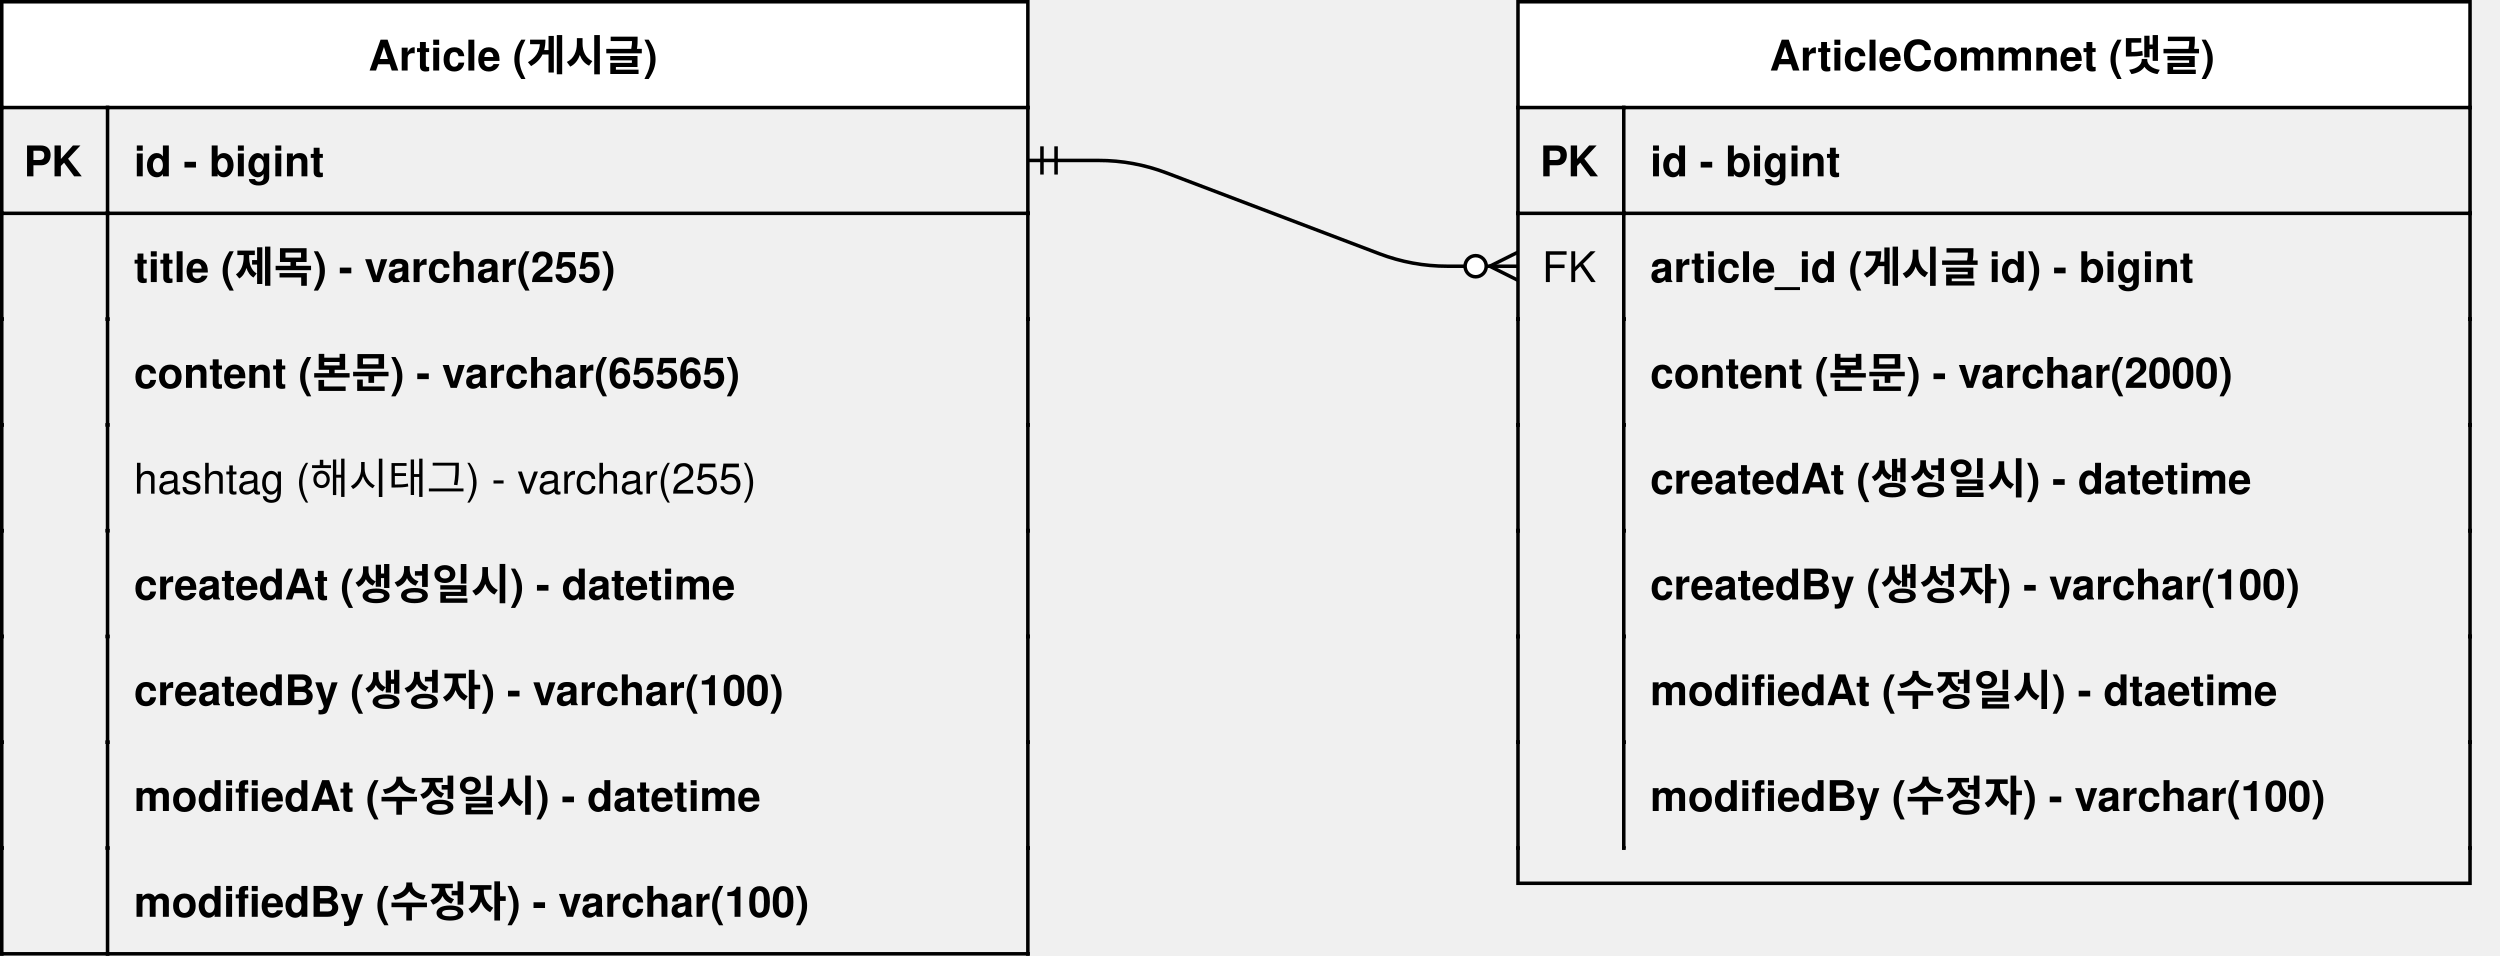
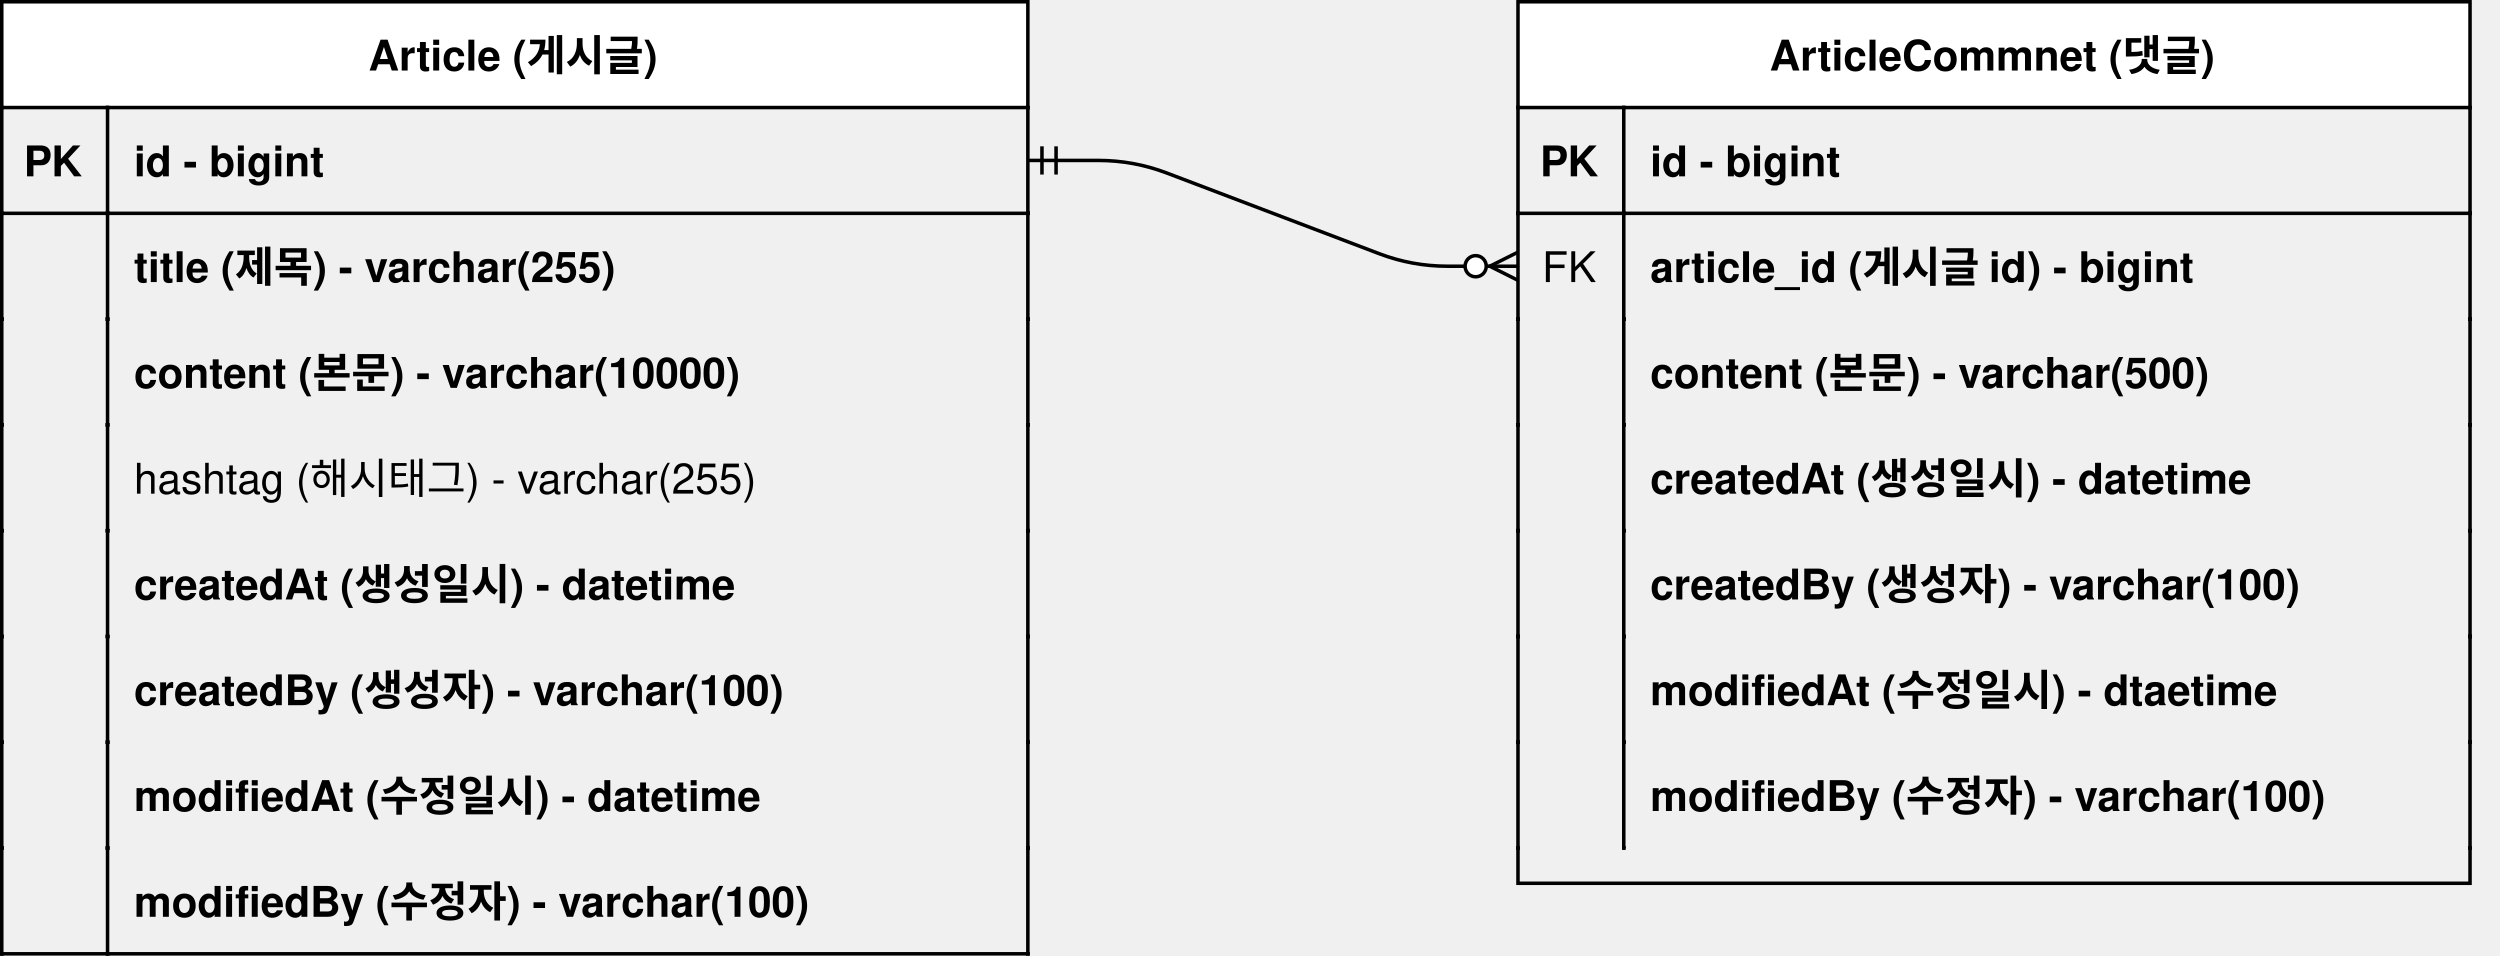
- <svg xmlns="http://www.w3.org/2000/svg" version="1.1" width="709px" height="271px" viewBox="-0.5 -0.5 709 271" content="&lt;mxfile host=&quot;app.diagrams.net&quot; modified=&quot;2023-03-20T07:35:43.245Z&quot; agent=&quot;5.0 (Windows NT 10.0; Win64; x64) AppleWebKit/537.36 (KHTML, like Gecko) Chrome/110.0.0.0 Whale/3.19.166.16 Safari/537.36&quot; etag=&quot;ynvA6mp0vPjYDiSJDGA-&quot; version=&quot;21.0.7&quot; type=&quot;github&quot;&gt;&lt;diagram id=&quot;R2lEEEUBdFMjLlhIrx00&quot; name=&quot;Page-1&quot;&gt;7V1bb6M4GP01SJ2HVgRCLo+BpFNpW23VmdnL08oNDniH4Kxx22R+/dpgJyEmFBKSpoDU0RhjDPgcn4M/PlrNdObLrwQs/AfswkAzdHepmWPNMDq6pbP/eM0qqbG6w6TCI8gVjTYV39AvKI8UtS/IhVGqIcU4oGiRrpziMIRTmqoDhOC3dLMZDtJnXQAPKhXfpiBQa/9ELvWT2oG8LV5/B5HnyzN3dLFnDmRjURH5wMVvqSq4pLc4pOISHyGZgxCGlO15AOQnJJo18SnldzrSjFv2M+OtbzyMvQCCBYpupnjOqqcRa3I7A3MU8GHe6sgWHbHTmRPNdAjGNCnNlw4MOFYShuSabvfsXY8D4f0WOMC5fl3d/9RpePdm/kEfHrzH/vO16OUVBC9ifMXY0JUccOiy8Reb7FSIrp5gACjC4WSzx4ahO+LoskaTp1+Q4O/4AYTs5u2IAkI3+9hAuL+H4pBbxC7RHHdkM7Gts2319sS1RviFTGHOPRldQUtAPEhzGvYE6G6KcWL0vkI8h5SsWIO3Dc/WbPK3OSYrSTwwr2mmAsEmb93h+hyPGMXkEpPT7Ip+xNTsS1rKLpJbF0dtQ73TUXeno95uR8nQKB2xwtaNb6piJpVglaGwakQomgbQwfN5CPmVXmkTWxs42tDUJiPNHmgD/YtCPTZDF7xIwXNMspgjQpJMThImMhSgkM2nhERTHARgEaG4eVLjo8C9Byv8QmVHcsueoSV0nxJF4m0ZRe9ZZ5FgIJ/bkvh8NwiQF7LylDGSn9EmMGLXcg8iKlrs5ewrJBQuc0kmobPS0HUkdFskNPoZJDQsfT/fUgCXRdN8XyMkUOzWKQLBExN+EHoxZmlI+Li6BC++y7nJKxach5BMXmEivfHgMyVwcIA5siGO9SJuFt+cZbMfdruOfmNpFrsAh213Ntvshzcn1MFhRAlAMRyQAfUGOVg2xQtxngDO5GUQMZi8/IwpZUq+D9Zc1r+PtcDWLAiteSpkuwqyj7+VwRaze50FsbD7yHVhmExJ7vtgg3cGlJnjvx7zXTB2J2JBPMzCeGwBYJYcf9HZZlRK9wYCxv0QUGjjl9CNTqHHloIza27o1+zfM/KkCVwW6FJtk7Z2tABTFHr3yZG9HVZYp2DFUts7S7uVsqRQd2egSa/JQp/9zFmN0Pc+Wuj7CrK3lyj0Bce/V3j86y7sAwVXkDxo/xML/FX8bG3w5+yJow1sbeisn7bjrr/UygUylsRH8qdxFjBsLeA0FjD8aAuQ8bsDob0sBxgWHv66O0BHjeDxoEgStIyDLLbJBZ8VRg4rSMV/BWTqA3Jl6HpO4KVmwl+cNnUW/hG8G2DdmPz87+FH/8e1M9Ph4rrTKn82N4qawV7lLxzBq0L6M7E1PpH0vzP+OdyttfZn45qh/QSyU7ojof7sod/UhuO40NXY5GEFtmlv1gPSD1x2GEVzeIHEOMQKqqRR47xAykPrBZV7gfXhXnDc25yL9wJjDwC19wL1XY7wAnuV4wUTbajvLgk69VkRVMmg5tmA+tqotYFqbGDw4TZw3Luey7cBq6E2oL7pmWMXzVBqTTDQhgNeGOna0MpZE1DQ9DXBPh41zwzUV02tGVRiBuvM2o8zg+Nif5dvBoNmmoE8ZYYZbC0KVDNoFwWFKdQ4H5CXsSdBnKmtjz0cgmA7OZzwy4GuwGzT5h7HYPOcvn8hpSuR2gteKGZVPp3L5HC4RPSvrfLfvKsbS2yNl6LneGOV0oud5O7ir3a308xz35hsp5mXiisWzhY/6r1vRsBHJGNr+QkibTo2n3YFsrGHHXVmrg28ejzVQE+DHsTKpGMXz/TMycfOAvdkORoZEZc6JWSvqdumbWTEX5qbkl2CFznPW72SM/Wd560i3Z2DKGpAp0FyXyYjr7TcZ2Vln1fuj4upXFZK3pqorbhnxFMoovKBO1lpO3FG3kgbDZWMPMuqy0q7StLUWfmzl42t8B8ccDVzhT8rF/tUwp8dTfo8un9QIlXtZT873KqgWioTu2dZvdoof4W0aZzwNzrAc1LhLxy+O5nyH5dSc/HK322m8qvBHB9EPgVeovxj/mLN7m6F2MdxLl4Sa+9nfZXzSdcAlTOnceLfhntOJv5ZuddnFf9PFO45ZAr3myn+arCn/QinchI1zgeO/Fy7NYKS2ddnNYKMj7YvcMofPokT8jbPCjpqYK/9CKdSBjXPBxr92xdP6gOZidfn9YHjQn2X7wN7AKi9D6hhviO+wmkXBft41Dw3aH9F48ncoPvhbnBc7O/y3aDXUDdQ437tZzjVUqhGRsA2N38TImm++UMe5uR/&lt;/diagram&gt;&lt;/mxfile&gt;" resource="https://app.diagrams.net/#Hvartyor%2Fproject-board%2Ffeature%252F%25238-domain%2Fdocument%2Fproject-board-erd.svg">
+ <svg xmlns="http://www.w3.org/2000/svg" version="1.1" width="709px" height="271px" viewBox="-0.5 -0.5 709 271" content="&lt;mxfile host=&quot;app.diagrams.net&quot; modified=&quot;2023-03-21T05:14:32.071Z&quot; agent=&quot;5.0 (Windows NT 10.0; Win64; x64) AppleWebKit/537.36 (KHTML, like Gecko) Chrome/110.0.0.0 Whale/3.19.166.16 Safari/537.36&quot; etag=&quot;Q1fkXAjHXfruhLDCwr8n&quot; version=&quot;21.0.7&quot; type=&quot;github&quot;&gt;&lt;diagram id=&quot;R2lEEEUBdFMjLlhIrx00&quot; name=&quot;Page-1&quot;&gt;7V1dc5s4FP01zLQPyWAwjv1oiNPMbDKbSdv9eNpRjAzaYuQVSmL3168Ekr+kECh24iBm3KmQhUD3Hp0jXS6O5Qbz5RcCFvEtDmFiOXa4tNxLy3F6tmez/3jNqqjx+qOiIiIoFI02FV/RTyjPFLWPKITZTkOKcULRYrdyitMUTulOHSAEP+82m+Fk96oLEEGl4usUJGrtnyikcVE7lMPi9dcQRbG8cs8W38yBbCwqshiE+HmnCi7pFU6puMU7SOYghSll39wC8gMSy5vElPKRji3nin1mvPV5hHGUQLBA2fkUz1n1NGNNrmZgjhJu5q2OfNERu5w7sdyAYEyL0nwZwIT7SrqhuKerF75d24HwfiucEJw9rW5+2DS9fnb/oLe30d3Fw5no5Qkkj8K+wjZ0JQ0OQ2Z/ccguhejqHiaAIpxONt/4MA3H3Lus0eT+JyT4G74FKRu8n1FA6OY7Zojw91SccoXYLbqXPdlMHNvsWB2euNcMP5IpLBmT0xewBCSCtKThQDg93EGcsN4XiOeQkhVr8LzB2RpN8TbGZCXJDfO0i1Qg0BStO1xf4w6jHFxicrp90Y+YmhcSlrKLYujirG1X73XU3+tosN9RYRqlI1bYGvimKkdSDVQ5CqrGhKJpAgM8n6eQ3+kna+Jbw8AaudZkbPlDa2h/VqDHZuiCFyl4yEGWY0RQkstBwkiGApSy+VSAaIqTBCwylDcvamKUhDdghR+p7Ege+TO0hOF9wUi8LYPoDessEwjkc1sCn38NEhSlrDxliORX9AnM2L3cgIyKFi9i9gkSCpelIJOu83Zd15Ou2wKhc6EBoePZL+Ntx8F1vem+zhHSUWzoFIHknhE/SKPcZ7su4XYNCV58k3OTVyw4DiGZPMGCenPjMyYIcIK5Z1Oc80XeLB+c57MPG25gn3uWx24gYMe9zTH78OaEBjjNKAEodwdkjnqG3Fk+xQtxnQTO5G0QYUxefsCUMiZ/ya2lqH/d18K3bkXXusfybF/x7N1vdXyL2VhnSU7sMQpDmBZTkus+2Phb40qt/dc233fG/kSs6A+3sj+2HODWtL/obGOV2r2BhGE/BRT6+DENs2Pwsaf4mTV37DP27wFFUgROy+mSbYu2frYAU5RGN8WZgz1UeMdAxdJ6cZb2D4qSSt29AUwGJhO9fs15GKIfvDfRXyievTpFoq9o/0Fl+7ed2IeKX0Gx0P4nJ/hP+dra4evsSWANfWsUrFfbedefW6UCmi1xQ/wYJwGjTgKOIwGj95YAGb/7RdeelgKMKpu/7QrQUyN4PChSBC3zIIvvcsJnhXHACpLxnwCZxoB88uySuEvLeL86atrM+2N4PcS2M/nx3+33i+9nwcyGi7NeR/xHIv7KAbxDML/Wt84HZf5yoBpF/Xq/aqifQHbJcCzIn635XWt0mRf6Fps8rMAO/c12QMpByE6jaA5PEBhNpaApjIzTAkkPnRYcXAu8d9eCZg9zTksLnOoOaL0WqI9yhBb4qxItmFgje39H0GvnjqApgsyTAfWpUScDh5GB4bvLQLNHPScmA15lB7ReBtQHPXMcohna2RMMrdGQF8a2NfJK9gQUGLUnqIEj88RAfdLUicFBxGCdWPt+YtAs9ndiYjCs7IC2i4G8pEYMtjYFqhgYvymoDiHjdEDexgv54YxtYxzhFCTbueGE3w4Mhc82bW5w7mye0vcvpHQlMnvBI8WsKqZzmRsOl4j+tVX+m3d17omjy6XoOT9Y/RJfbyeVlwYMt5PKSxu+mlVeOVm80WNfTcBH5GJb5fkhXTY2n3YVkrFHPXVmrgX88P5UAz0GLcTqZGNXT/QsScfWOfdoKRqaiEub8rHX0DVqaaY3hRp/MTcjuwYuStZbg5oz9ZX1VpXu3gIoakDHILqvs46rTfe6pOy3pftmMZXTyshbA7Ujd008hSIqF9zFTjvIE/LG1ni0v9N2PK+NO+2moGkz8+v3kR3xH4n4danYxyJ+fYDpY/J+KUyNon19uFXxaq1E7J5tGxRjrR2JMYf4jQ7wHJX4K4fvjsb8zVJqTov5jYzmaC2hBnNikMUURAXzX/IHa35/K8R+mefiFbH2C40WfNQ9wMGRYxz5d+Geo5G/Lvf6Tcn/g4Z7SnHakb8a7Olewjk4iIzTgYZva3dCUDP7+k2FQPPO9glO+YqTeI3UTgp6amCvewnnoAgyTweM/vHFo+qANvH6bXWgWajvxHTAyJ9b1JtCDfM1eAvHsE1BDRyZpwbdLzQeTQ36764GzWJ/J6YGRv5Go94Uatyvew3nsBBqkRCww82fhCiab/6Ohzv5Hw==&lt;/diagram&gt;&lt;/mxfile&gt;" resource="https://app.diagrams.net/#Hvartyor%2Fproject-board%2Ffeature%252F%252310-db%2Fdocument%2Fproject-board-erd.svg">
  <defs>
    <clipPath id="mx-clip-430-30-30-30-0">
      <rect x="430" y="30" width="30" height="30" />
    </clipPath>
    <clipPath id="mx-clip-466-30-234-30-0">
      <rect x="466" y="30" width="234" height="30" />
    </clipPath>
    <clipPath id="mx-clip-430-60-30-30-0">
      <rect x="430" y="60" width="30" height="30" />
    </clipPath>
    <clipPath id="mx-clip-466-60-234-30-0">
      <rect x="466" y="60" width="234" height="30" />
    </clipPath>
    <clipPath id="mx-clip-466-90-234-30-0">
      <rect x="466" y="90" width="234" height="30" />
    </clipPath>
    <clipPath id="mx-clip-466-120-234-30-0">
      <rect x="466" y="120" width="234" height="30" />
    </clipPath>
    <clipPath id="mx-clip-466-150-234-30-0">
      <rect x="466" y="150" width="234" height="30" />
    </clipPath>
    <clipPath id="mx-clip-466-180-234-30-0">
      <rect x="466" y="180" width="234" height="30" />
    </clipPath>
    <clipPath id="mx-clip-466-210-234-30-0">
      <rect x="466" y="210" width="234" height="30" />
    </clipPath>
    <clipPath id="mx-clip-0-30-30-30-0">
      <rect x="0" y="30" width="30" height="30" />
    </clipPath>
    <clipPath id="mx-clip-36-30-255-30-0">
      <rect x="36" y="30" width="255" height="30" />
    </clipPath>
    <clipPath id="mx-clip-36-60-255-30-0">
      <rect x="36" y="60" width="255" height="30" />
    </clipPath>
    <clipPath id="mx-clip-36-90-255-30-0">
      <rect x="36" y="90" width="255" height="30" />
    </clipPath>
    <clipPath id="mx-clip-36-120-255-30-0">
      <rect x="36" y="120" width="255" height="30" />
    </clipPath>
    <clipPath id="mx-clip-36-150-255-30-0">
      <rect x="36" y="150" width="255" height="30" />
    </clipPath>
    <clipPath id="mx-clip-36-180-255-30-0">
      <rect x="36" y="180" width="255" height="30" />
    </clipPath>
    <clipPath id="mx-clip-36-210-255-30-0">
      <rect x="36" y="210" width="255" height="30" />
    </clipPath>
    <clipPath id="mx-clip-36-240-255-30-0">
      <rect x="36" y="240" width="255" height="30" />
    </clipPath>
  </defs>
  <g>
    <path d="M 291 45 L 311 45 Q 321 45 330.35 48.55 L 390.65 71.45 Q 400 75 410 75 L 430 75" fill="none" stroke="rgb(0, 0, 0)" stroke-miterlimit="10" pointer-events="stroke" />
    <path d="M 295 41 L 295 49 M 299 41 L 299 49" fill="none" stroke="rgb(0, 0, 0)" stroke-miterlimit="10" pointer-events="all" />
    <ellipse cx="418" cy="75" rx="3" ry="3" fill="#ffffff" stroke="rgb(0, 0, 0)" pointer-events="all" />
    <path d="M 430 71 L 422 75 L 430 79" fill="none" stroke="rgb(0, 0, 0)" stroke-miterlimit="10" pointer-events="all" />
    <path d="M 430 30 L 430 0 L 700 0 L 700 30" fill="rgb(255, 255, 255)" stroke="rgb(0, 0, 0)" stroke-miterlimit="10" pointer-events="all" />
    <path d="M 430 30 L 430 250 L 700 250 L 700 30" fill="none" stroke="rgb(0, 0, 0)" stroke-miterlimit="10" pointer-events="none" />
    <path d="M 430 30 L 700 30" fill="none" stroke="rgb(0, 0, 0)" stroke-miterlimit="10" pointer-events="none" />
    <path d="M 460 30 L 460 60 L 460 90 L 460 120 L 460 150 L 460 180 L 460 210 L 460 240" fill="none" stroke="rgb(0, 0, 0)" stroke-miterlimit="10" pointer-events="none" />
    <g fill="rgb(0, 0, 0)" font-family="Helvetica" font-weight="bold" pointer-events="none" text-anchor="middle" font-size="12px">
      <text x="564.5" y="19.5">ArticleCommnet (댓글)</text>
    </g>
    <path d="M 430 30 M 700 30 M 700 60 L 430 60" fill="none" stroke="rgb(0, 0, 0)" stroke-linecap="square" stroke-miterlimit="10" pointer-events="none" />
    <path d="M 430 30 M 460 30 M 460 60 M 430 60" fill="none" stroke="rgb(0, 0, 0)" stroke-linecap="square" stroke-miterlimit="10" pointer-events="none" />
    <g fill="rgb(0, 0, 0)" font-family="Helvetica" font-weight="bold" pointer-events="none" clip-path="url(#mx-clip-430-30-30-30-0)" text-anchor="middle" font-size="12px">
      <text x="444.5" y="49.5">PK</text>
    </g>
    <path d="M 460 30 M 700 30 M 700 60 M 460 60" fill="none" stroke="rgb(0, 0, 0)" stroke-linecap="square" stroke-miterlimit="10" pointer-events="none" />
    <g fill="rgb(0, 0, 0)" font-family="Helvetica" font-weight="bold" text-decoration="underline" pointer-events="none" clip-path="url(#mx-clip-466-30-234-30-0)" font-size="12px">
      <text x="467.5" y="49.5">id - bigint</text>
    </g>
    <path d="M 430 60 M 700 60 M 700 90 M 430 90" fill="none" stroke="rgb(0, 0, 0)" stroke-linecap="square" stroke-miterlimit="10" pointer-events="none" />
    <path d="M 430 60 M 460 60 M 460 90 M 430 90" fill="none" stroke="rgb(0, 0, 0)" stroke-linecap="square" stroke-miterlimit="10" pointer-events="none" />
    <g fill="rgb(0, 0, 0)" font-family="Helvetica" pointer-events="none" clip-path="url(#mx-clip-430-60-30-30-0)" text-anchor="middle" font-size="12px">
      <text x="444.5" y="79.5">FK</text>
    </g>
    <path d="M 460 60 M 700 60 M 700 90 M 460 90" fill="none" stroke="rgb(0, 0, 0)" stroke-linecap="square" stroke-miterlimit="10" pointer-events="none" />
    <g fill="rgb(0, 0, 0)" font-family="Helvetica" font-weight="bold" pointer-events="none" clip-path="url(#mx-clip-466-60-234-30-0)" font-size="12px">
      <text x="467.5" y="79.5">article_id (게시글 id) - bigint</text>
    </g>
    <path d="M 430 90 M 700 90 M 700 120 M 430 120" fill="none" stroke="rgb(0, 0, 0)" stroke-linecap="square" stroke-miterlimit="10" pointer-events="none" />
    <path d="M 430 90 M 460 90 M 460 120 M 430 120" fill="none" stroke="rgb(0, 0, 0)" stroke-linecap="square" stroke-miterlimit="10" pointer-events="none" />
    <path d="M 460 90 M 700 90 M 700 120 M 460 120" fill="none" stroke="rgb(0, 0, 0)" stroke-linecap="square" stroke-miterlimit="10" pointer-events="none" />
    <g fill="rgb(0, 0, 0)" font-family="Helvetica" font-weight="bold" pointer-events="none" clip-path="url(#mx-clip-466-90-234-30-0)" font-size="12px">
-       <text x="467.5" y="109.5">content (본문) - varchar(2000)</text>
+       <text x="467.5" y="109.5">content (본문) - varchar(500)</text>
    </g>
    <path d="M 430 120 M 700 120 M 700 150 M 430 150" fill="none" stroke="rgb(0, 0, 0)" stroke-linecap="square" stroke-miterlimit="10" pointer-events="none" />
    <path d="M 430 120 M 460 120 M 460 150 M 430 150" fill="none" stroke="rgb(0, 0, 0)" stroke-linecap="square" stroke-miterlimit="10" pointer-events="none" />
    <path d="M 460 120 M 700 120 M 700 150 M 460 150" fill="none" stroke="rgb(0, 0, 0)" stroke-linecap="square" stroke-miterlimit="10" pointer-events="none" />
    <g fill="rgb(0, 0, 0)" font-family="Helvetica" font-weight="bold" pointer-events="none" clip-path="url(#mx-clip-466-120-234-30-0)" font-size="12px">
      <text x="467.5" y="139.5">createdAt (생성일시) - datetime</text>
    </g>
    <path d="M 430 150 M 700 150 M 700 180 M 430 180" fill="none" stroke="rgb(0, 0, 0)" stroke-linecap="square" stroke-miterlimit="10" pointer-events="none" />
    <path d="M 430 150 M 460 150 M 460 180 M 430 180" fill="none" stroke="rgb(0, 0, 0)" stroke-linecap="square" stroke-miterlimit="10" pointer-events="none" />
    <path d="M 460 150 M 700 150 M 700 180 M 460 180" fill="none" stroke="rgb(0, 0, 0)" stroke-linecap="square" stroke-miterlimit="10" pointer-events="none" />
    <g fill="rgb(0, 0, 0)" font-family="Helvetica" font-weight="bold" pointer-events="none" clip-path="url(#mx-clip-466-150-234-30-0)" font-size="12px">
      <text x="467.5" y="169.5">createdBy (생성자) - varchar(100)</text>
    </g>
    <path d="M 430 180 M 700 180 M 700 210 M 430 210" fill="none" stroke="rgb(0, 0, 0)" stroke-linecap="square" stroke-miterlimit="10" pointer-events="none" />
    <path d="M 430 180 M 460 180 M 460 210 M 430 210" fill="none" stroke="rgb(0, 0, 0)" stroke-linecap="square" stroke-miterlimit="10" pointer-events="none" />
    <path d="M 460 180 M 700 180 M 700 210 M 460 210" fill="none" stroke="rgb(0, 0, 0)" stroke-linecap="square" stroke-miterlimit="10" pointer-events="none" />
    <g fill="rgb(0, 0, 0)" font-family="Helvetica" font-weight="bold" pointer-events="none" clip-path="url(#mx-clip-466-180-234-30-0)" font-size="12px">
      <text x="467.5" y="199.5">modifiedAt (수정일시) - dtaetime</text>
    </g>
    <path d="M 430 210 M 700 210 M 700 240 M 430 240" fill="none" stroke="rgb(0, 0, 0)" stroke-linecap="square" stroke-miterlimit="10" pointer-events="none" />
    <path d="M 430 210 M 460 210 M 460 240 M 430 240" fill="none" stroke="rgb(0, 0, 0)" stroke-linecap="square" stroke-miterlimit="10" pointer-events="none" />
    <path d="M 460 210 M 700 210 M 700 240 M 460 240" fill="none" stroke="rgb(0, 0, 0)" stroke-linecap="square" stroke-miterlimit="10" pointer-events="none" />
    <g fill="rgb(0, 0, 0)" font-family="Helvetica" font-weight="bold" pointer-events="none" clip-path="url(#mx-clip-466-210-234-30-0)" font-size="12px">
      <text x="467.5" y="229.5">modifiedBy (수정자) - varchar(100)</text>
    </g>
    <path d="M 0 30 L 0 0 L 291 0 L 291 30" fill="rgb(255, 255, 255)" stroke="rgb(0, 0, 0)" stroke-miterlimit="10" pointer-events="none" />
    <path d="M 0 30 L 0 270 L 291 270 L 291 30" fill="none" stroke="rgb(0, 0, 0)" stroke-miterlimit="10" pointer-events="none" />
    <path d="M 0 30 L 291 30" fill="none" stroke="rgb(0, 0, 0)" stroke-miterlimit="10" pointer-events="none" />
    <path d="M 30 30 L 30 60 L 30 90 L 30 120 L 30 150 L 30 180 L 30 210 L 30 240 L 30 270" fill="none" stroke="rgb(0, 0, 0)" stroke-miterlimit="10" pointer-events="none" />
    <g fill="rgb(0, 0, 0)" font-family="Helvetica" font-weight="bold" pointer-events="none" text-anchor="middle" font-size="12px">
      <text x="145" y="19.5">Article (게시글)</text>
    </g>
    <path d="M 0 30 M 291 30 M 291 60 L 0 60" fill="none" stroke="rgb(0, 0, 0)" stroke-linecap="square" stroke-miterlimit="10" pointer-events="none" />
    <path d="M 0 30 M 30 30 M 30 60 M 0 60" fill="none" stroke="rgb(0, 0, 0)" stroke-linecap="square" stroke-miterlimit="10" pointer-events="none" />
    <g fill="rgb(0, 0, 0)" font-family="Helvetica" font-weight="bold" pointer-events="none" clip-path="url(#mx-clip-0-30-30-30-0)" text-anchor="middle" font-size="12px">
      <text x="14.5" y="49.5">PK</text>
    </g>
    <path d="M 30 30 M 291 30 M 291 60 M 30 60" fill="none" stroke="rgb(0, 0, 0)" stroke-linecap="square" stroke-miterlimit="10" pointer-events="none" />
    <g fill="rgb(0, 0, 0)" font-family="Helvetica" font-weight="bold" text-decoration="underline" pointer-events="none" clip-path="url(#mx-clip-36-30-255-30-0)" font-size="12px">
      <text x="37.5" y="49.5">id - bigint</text>
    </g>
    <path d="M 0 60 M 291 60 M 291 90 M 0 90" fill="none" stroke="rgb(0, 0, 0)" stroke-linecap="square" stroke-miterlimit="10" pointer-events="none" />
    <path d="M 0 60 M 30 60 M 30 90 M 0 90" fill="none" stroke="rgb(0, 0, 0)" stroke-linecap="square" stroke-miterlimit="10" pointer-events="none" />
    <path d="M 30 60 M 291 60 M 291 90 M 30 90" fill="none" stroke="rgb(0, 0, 0)" stroke-linecap="square" stroke-miterlimit="10" pointer-events="none" />
    <g fill="rgb(0, 0, 0)" font-family="Helvetica" font-weight="bold" pointer-events="none" clip-path="url(#mx-clip-36-60-255-30-0)" font-size="12px">
      <text x="37.5" y="79.5">title (제목) - varchar(255)</text>
    </g>
    <path d="M 0 90 M 291 90 M 291 120 M 0 120" fill="none" stroke="rgb(0, 0, 0)" stroke-linecap="square" stroke-miterlimit="10" pointer-events="none" />
    <path d="M 0 90 M 30 90 M 30 120 M 0 120" fill="none" stroke="rgb(0, 0, 0)" stroke-linecap="square" stroke-miterlimit="10" pointer-events="none" />
    <path d="M 30 90 M 291 90 M 291 120 M 30 120" fill="none" stroke="rgb(0, 0, 0)" stroke-linecap="square" stroke-miterlimit="10" pointer-events="none" />
    <g fill="rgb(0, 0, 0)" font-family="Helvetica" font-weight="bold" pointer-events="none" clip-path="url(#mx-clip-36-90-255-30-0)" font-size="12px">
-       <text x="37.5" y="109.5">content (본문) - varchar(65565)</text>
+       <text x="37.5" y="109.5">content (본문) - varchar(10000)</text>
    </g>
    <path d="M 0 120 M 291 120 M 291 150 M 0 150" fill="none" stroke="rgb(0, 0, 0)" stroke-linecap="square" stroke-miterlimit="10" pointer-events="none" />
    <path d="M 0 120 M 30 120 M 30 150 M 0 150" fill="none" stroke="rgb(0, 0, 0)" stroke-linecap="square" stroke-miterlimit="10" pointer-events="none" />
    <path d="M 30 120 M 291 120 M 291 150 M 30 150" fill="none" stroke="rgb(0, 0, 0)" stroke-linecap="square" stroke-miterlimit="10" pointer-events="none" />
    <g fill="rgb(0, 0, 0)" font-family="Helvetica" pointer-events="none" clip-path="url(#mx-clip-36-120-255-30-0)" font-size="12px">
      <text x="37.5" y="139.5">hashtag (해시태그) - varchar(255)</text>
    </g>
    <path d="M 0 150 M 291 150 M 291 180 M 0 180" fill="none" stroke="rgb(0, 0, 0)" stroke-linecap="square" stroke-miterlimit="10" pointer-events="none" />
    <path d="M 0 150 M 30 150 M 30 180 M 0 180" fill="none" stroke="rgb(0, 0, 0)" stroke-linecap="square" stroke-miterlimit="10" pointer-events="none" />
    <path d="M 30 150 M 291 150 M 291 180 M 30 180" fill="none" stroke="rgb(0, 0, 0)" stroke-linecap="square" stroke-miterlimit="10" pointer-events="none" />
    <g fill="rgb(0, 0, 0)" font-family="Helvetica" font-weight="bold" pointer-events="none" clip-path="url(#mx-clip-36-150-255-30-0)" font-size="12px">
      <text x="37.5" y="169.5">createdAt (생성일시) - datetime</text>
    </g>
    <path d="M 0 180 M 291 180 M 291 210 M 0 210" fill="none" stroke="rgb(0, 0, 0)" stroke-linecap="square" stroke-miterlimit="10" pointer-events="none" />
    <path d="M 0 180 M 30 180 M 30 210 M 0 210" fill="none" stroke="rgb(0, 0, 0)" stroke-linecap="square" stroke-miterlimit="10" pointer-events="none" />
    <path d="M 30 180 M 291 180 M 291 210 M 30 210" fill="none" stroke="rgb(0, 0, 0)" stroke-linecap="square" stroke-miterlimit="10" pointer-events="none" />
    <g fill="rgb(0, 0, 0)" font-family="Helvetica" font-weight="bold" pointer-events="none" clip-path="url(#mx-clip-36-180-255-30-0)" font-size="12px">
      <text x="37.5" y="199.5">createdBy (생성자) - varchar(100)</text>
    </g>
    <path d="M 0 210 M 291 210 M 291 240 M 0 240" fill="none" stroke="rgb(0, 0, 0)" stroke-linecap="square" stroke-miterlimit="10" pointer-events="none" />
    <path d="M 0 210 M 30 210 M 30 240 M 0 240" fill="none" stroke="rgb(0, 0, 0)" stroke-linecap="square" stroke-miterlimit="10" pointer-events="none" />
    <path d="M 30 210 M 291 210 M 291 240 M 30 240" fill="none" stroke="rgb(0, 0, 0)" stroke-linecap="square" stroke-miterlimit="10" pointer-events="none" />
    <g fill="rgb(0, 0, 0)" font-family="Helvetica" font-weight="bold" pointer-events="none" clip-path="url(#mx-clip-36-210-255-30-0)" font-size="12px">
      <text x="37.5" y="229.5">modifiedAt (수정일시) - datetime</text>
    </g>
    <path d="M 0 240 M 291 240 M 291 270 M 0 270" fill="none" stroke="rgb(0, 0, 0)" stroke-linecap="square" stroke-miterlimit="10" pointer-events="none" />
    <path d="M 0 240 M 30 240 M 30 270 M 0 270" fill="none" stroke="rgb(0, 0, 0)" stroke-linecap="square" stroke-miterlimit="10" pointer-events="none" />
    <path d="M 30 240 M 291 240 M 291 270 M 30 270" fill="none" stroke="rgb(0, 0, 0)" stroke-linecap="square" stroke-miterlimit="10" pointer-events="none" />
    <g fill="rgb(0, 0, 0)" font-family="Helvetica" font-weight="bold" pointer-events="none" clip-path="url(#mx-clip-36-240-255-30-0)" font-size="12px">
      <text x="37.5" y="259.5">modifiedBy (수정자) - varchar(100)</text>
    </g>
  </g>
</svg>
